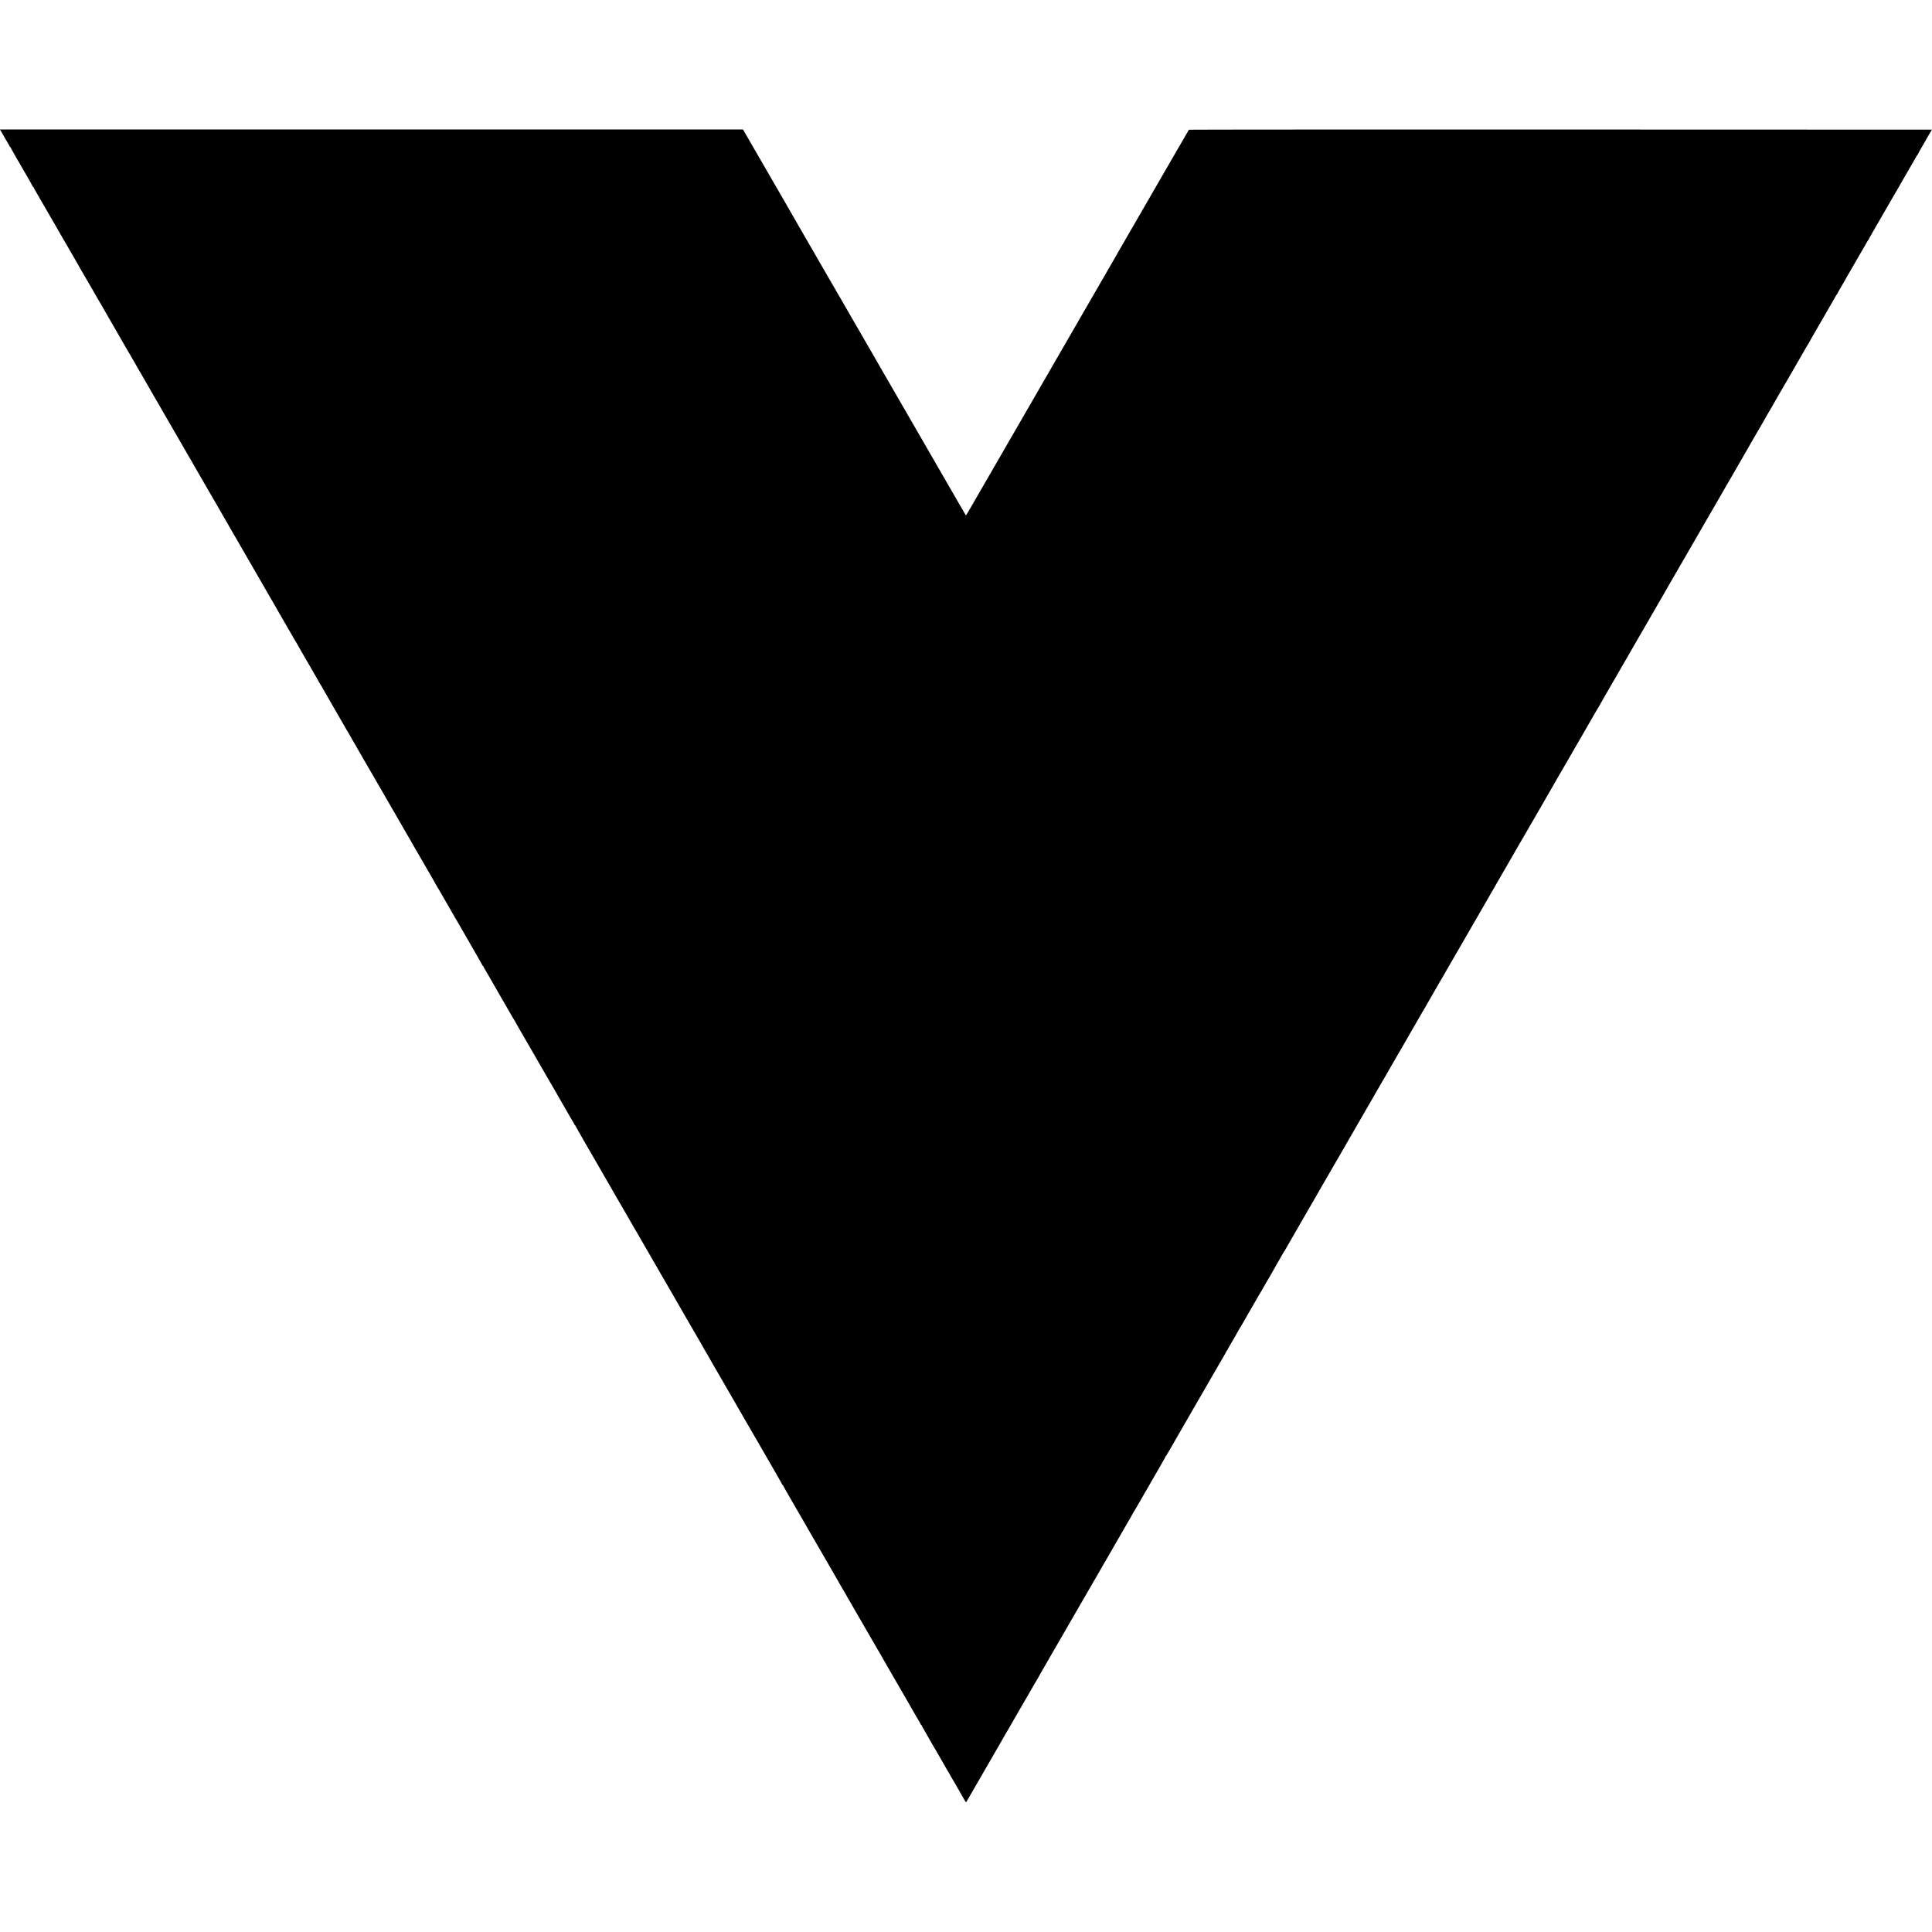
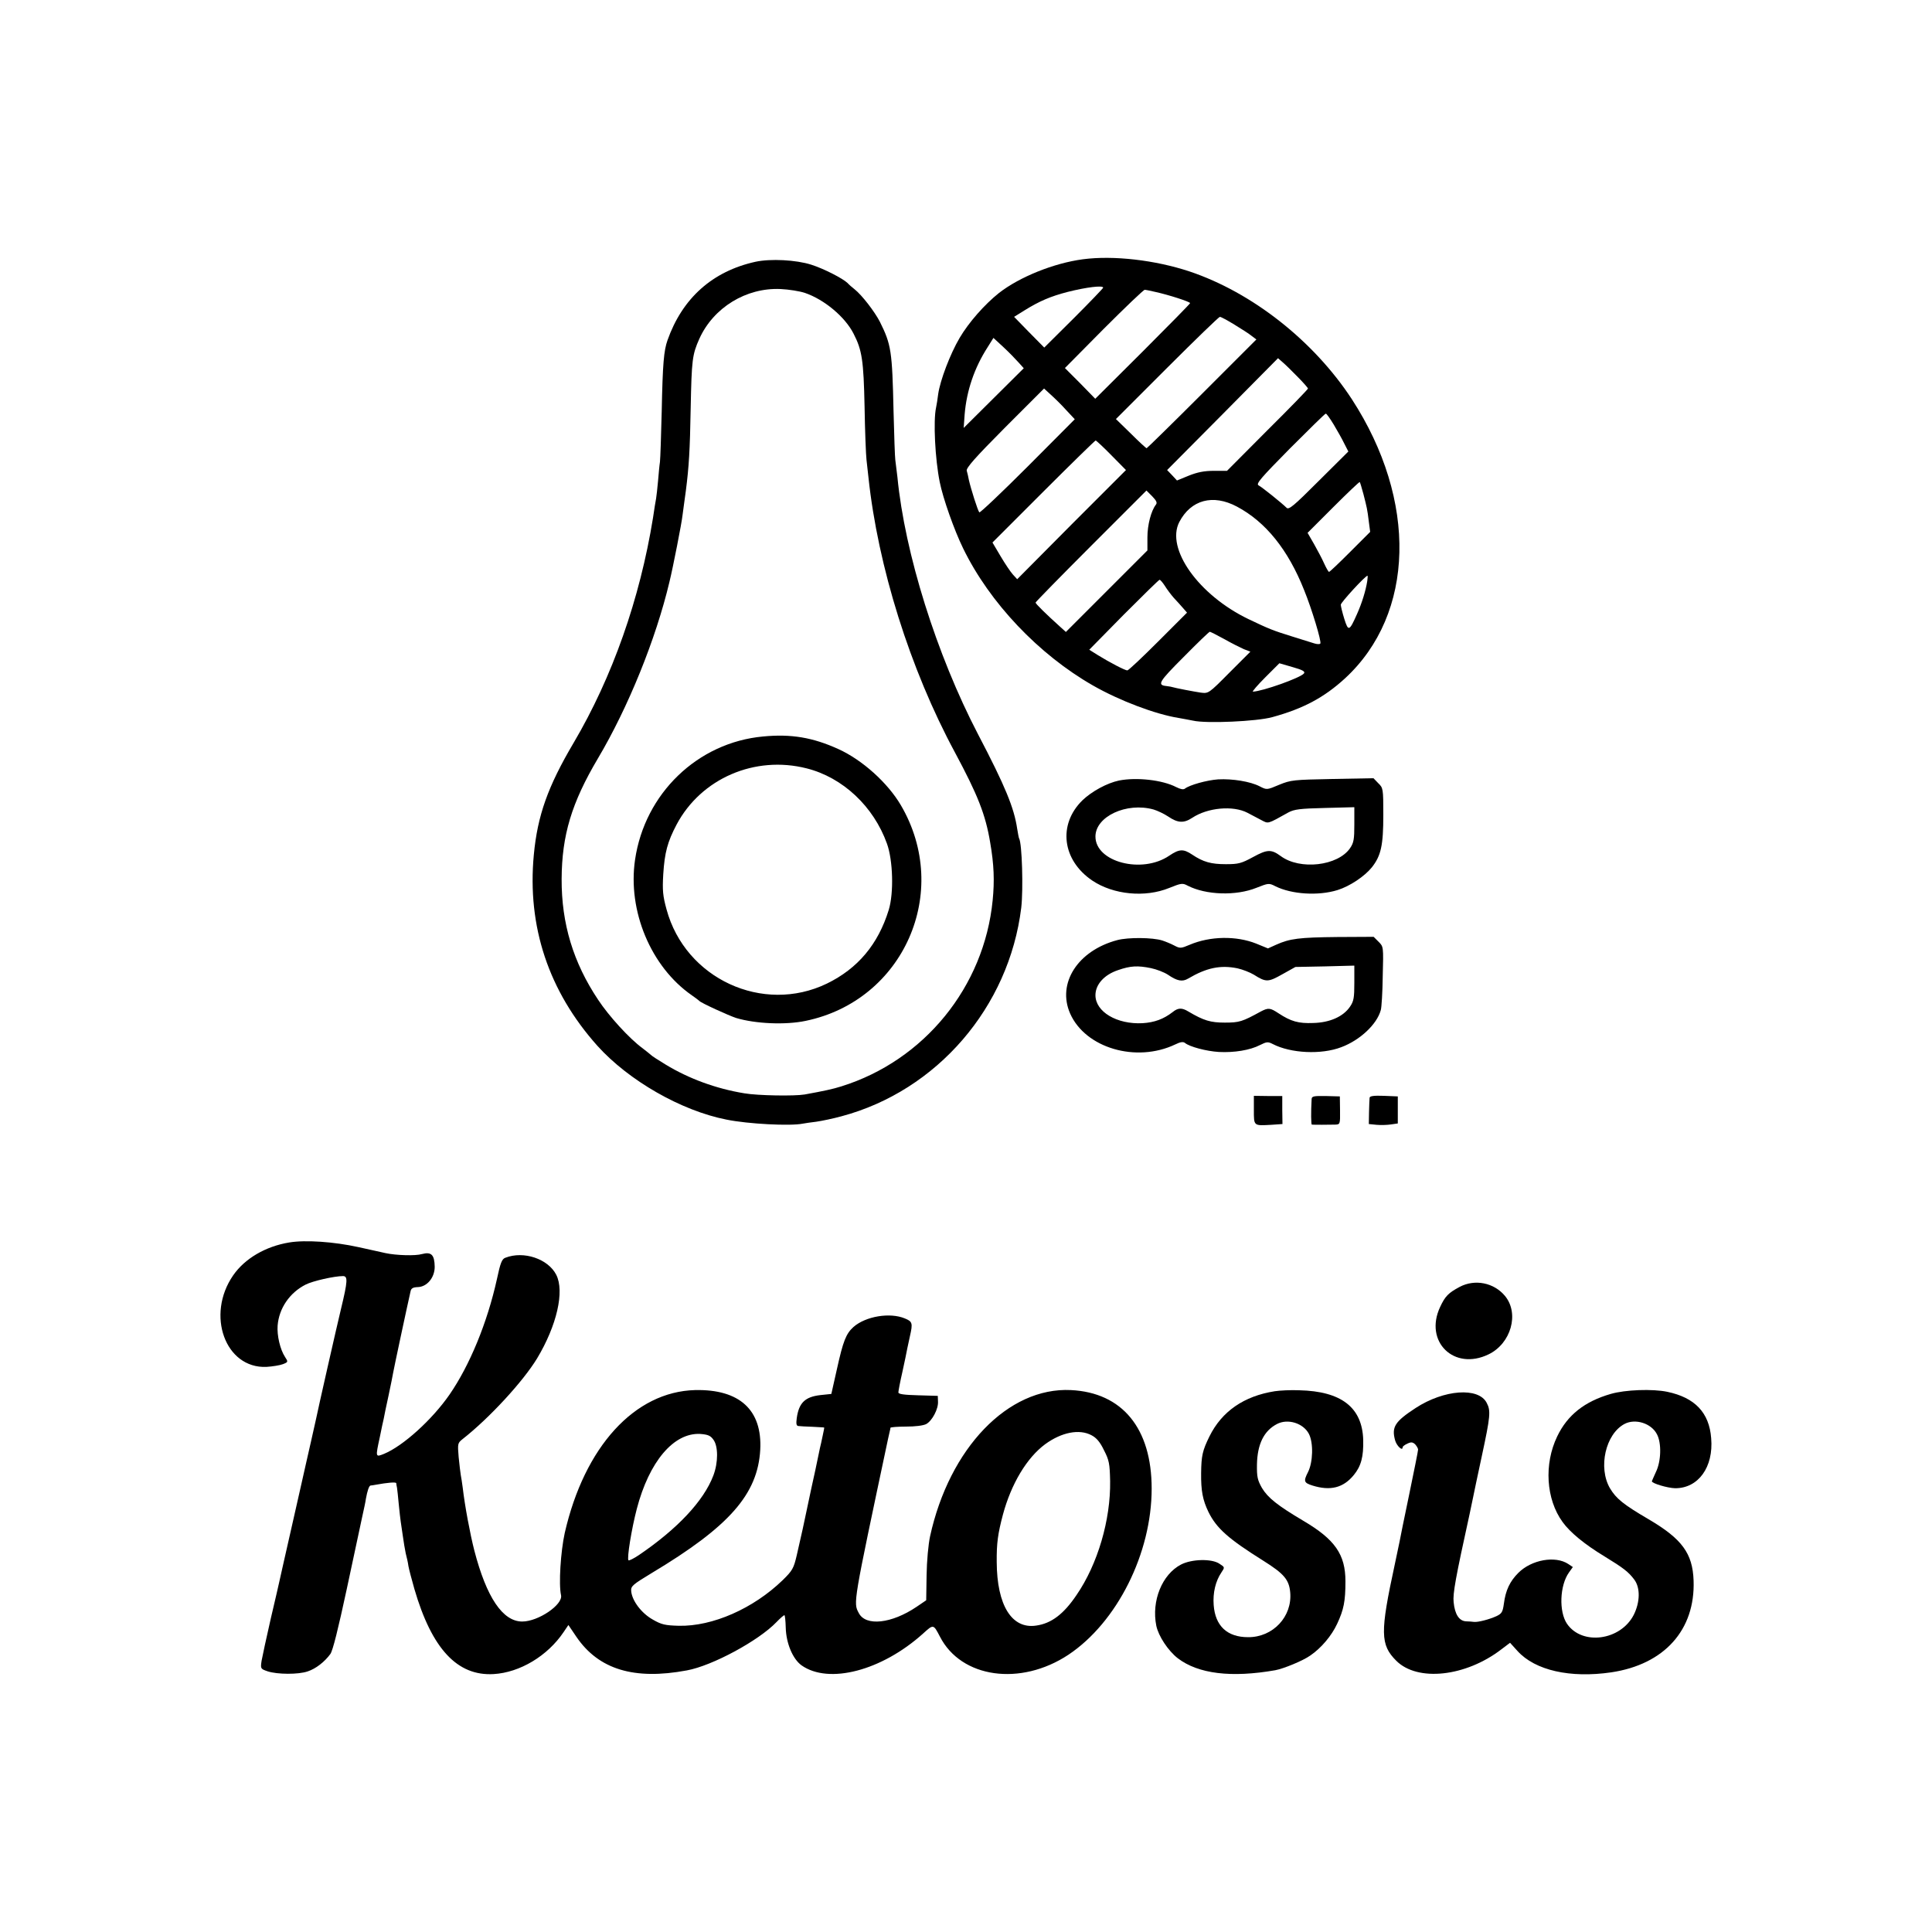
- <svg xmlns="http://www.w3.org/2000/svg" version="1.0" width="16pt" height="16pt" viewBox="0 0 16 16" preserveAspectRatio="xMidYMid meet">
-   <g transform="translate(0,16) scale(0.00032,-0.00032)" fill="#000000" stroke="none">
-     <path d="M18 46618 c45 -75 122 -207 122 -211 0 -2 25 -45 55 -95 30 -50 55 -96 55 -102 0 -5 5 -10 10 -10 6 0 10 -4 10 -9 0 -5 73 -135 161 -288 89 -153 173 -298 187 -323 14 -25 32 -57 41 -72 88 -149 187 -324 189 -335 2 -7 8 -13 13 -13 5 0 9 -4 9 -10 0 -5 46 -89 103 -187 175 -302 490 -846 507 -876 8 -16 20 -36 25 -45 28 -46 290 -498 339 -585 13 -23 74 -129 136 -236 61 -107 123 -215 137 -240 14 -25 29 -50 33 -56 5 -5 23 -37 40 -70 18 -33 38 -67 44 -75 11 -16 21 -33 63 -109 14 -25 29 -50 33 -56 4 -5 21 -35 38 -65 55 -100 261 -455 269 -465 4 -5 14 -21 20 -35 15 -29 41 -75 103 -180 24 -41 52 -88 60 -105 9 -16 57 -100 107 -185 112 -193 362 -626 380 -660 8 -14 23 -38 33 -55 11 -16 23 -37 27 -45 4 -8 26 -46 48 -85 23 -38 53 -90 67 -115 46 -81 64 -113 178 -310 62 -107 121 -210 132 -227 37 -67 56 -99 85 -148 16 -27 32 -57 36 -65 4 -8 15 -27 25 -42 9 -15 53 -89 96 -165 44 -76 177 -307 296 -513 120 -206 268 -463 330 -570 131 -227 117 -203 200 -348 36 -62 73 -125 82 -140 10 -15 21 -34 25 -42 4 -8 20 -37 36 -65 17 -27 38 -65 48 -82 49 -85 64 -111 87 -153 13 -25 28 -49 32 -55 4 -5 78 -134 165 -285 87 -151 166 -288 176 -305 10 -16 26 -43 35 -59 9 -17 125 -217 257 -445 132 -229 253 -441 270 -471 17 -30 45 -79 64 -108 18 -29 33 -54 33 -57 0 -2 20 -37 44 -77 24 -40 123 -212 221 -383 97 -170 190 -330 205 -355 16 -25 39 -65 53 -90 13 -25 81 -144 152 -265 70 -121 137 -238 150 -260 12 -22 37 -65 55 -95 18 -30 43 -73 55 -95 12 -22 48 -85 80 -140 77 -132 163 -280 190 -330 13 -22 71 -123 130 -225 59 -102 116 -199 126 -217 10 -17 29 -50 43 -72 15 -22 26 -43 26 -45 0 -2 27 -50 60 -106 33 -56 60 -103 60 -105 0 -2 55 -98 90 -155 8 -14 182 -316 239 -414 13 -22 45 -79 72 -124 27 -46 49 -86 49 -89 0 -2 14 -24 30 -48 16 -24 30 -46 30 -49 0 -5 74 -135 100 -176 5 -8 24 -42 43 -75 50 -88 58 -101 262 -455 104 -179 199 -345 213 -370 14 -25 28 -49 32 -55 4 -5 17 -26 28 -45 10 -19 62 -109 114 -200 114 -197 133 -230 170 -295 16 -27 33 -57 38 -65 17 -28 96 -165 103 -180 4 -8 16 -28 26 -45 10 -16 77 -131 148 -255 72 -124 181 -313 243 -420 62 -107 121 -209 131 -227 35 -62 323 -560 392 -678 38 -66 83 -145 100 -175 16 -30 33 -59 37 -65 4 -5 17 -27 29 -47 34 -61 56 -100 90 -156 17 -29 31 -55 31 -57 0 -2 17 -32 39 -67 21 -35 134 -229 251 -433 117 -203 235 -407 261 -451 27 -45 49 -85 49 -88 0 -4 8 -19 19 -34 15 -21 200 -341 309 -533 10 -19 33 -58 51 -87 17 -29 31 -54 31 -56 0 -2 25 -44 55 -94 30 -50 55 -95 55 -98 0 -4 6 -15 14 -23 7 -9 27 -41 43 -71 17 -30 170 -297 342 -594 171 -296 311 -542 311 -547 0 -5 5 -9 10 -9 6 0 10 -4 10 -10 0 -5 22 -47 49 -92 27 -46 58 -99 68 -118 24 -43 81 -140 93 -160 5 -8 66 -114 135 -235 69 -121 130 -227 135 -235 12 -21 259 -447 283 -490 10 -19 28 -47 38 -62 11 -14 19 -29 19 -32 0 -3 37 -69 83 -148 99 -170 305 -526 337 -583 13 -22 31 -53 41 -70 11 -16 22 -37 26 -45 7 -14 82 -146 103 -180 14 -24 181 -311 205 -355 13 -22 46 -80 75 -130 29 -49 64 -110 78 -135 14 -25 51 -88 82 -140 31 -52 59 -102 63 -110 4 -8 18 -33 31 -55 205 -353 284 -489 309 -535 17 -30 45 -78 62 -106 18 -28 36 -60 39 -72 4 -12 12 -22 17 -22 5 0 9 -4 9 -10 0 -5 109 -197 241 -427 133 -230 250 -431 259 -448 51 -90 222 -385 280 -485 37 -63 78 -135 92 -160 14 -25 67 -117 118 -205 51 -88 101 -175 111 -193 34 -58 55 -95 149 -257 51 -88 101 -173 110 -190 9 -16 76 -131 147 -255 72 -124 140 -241 151 -260 61 -108 281 -489 355 -615 38 -66 77 -133 87 -150 35 -63 91 -161 100 -175 14 -23 99 -169 128 -220 54 -97 135 -235 142 -245 4 -5 20 -32 35 -60 26 -48 238 -416 276 -480 10 -16 26 -46 37 -65 30 -53 382 -661 403 -695 10 -16 22 -37 26 -45 4 -8 26 -48 50 -88 24 -41 43 -75 43 -77 0 -2 22 -40 50 -85 27 -45 50 -84 50 -86 0 -3 38 -69 83 -147 84 -142 302 -520 340 -587 10 -19 34 -60 52 -90 18 -30 44 -75 57 -100 14 -25 45 -79 70 -120 25 -41 56 -96 70 -121 14 -25 77 -133 138 -240 62 -107 122 -210 132 -229 25 -43 310 -535 337 -581 11 -19 26 -45 34 -59 17 -32 238 -414 266 -460 11 -19 24 -41 28 -49 3 -7 75 -133 160 -278 84 -146 153 -269 153 -274 0 -5 5 -9 10 -9 6 0 10 -4 10 -10 0 -5 82 -150 181 -322 182 -314 201 -346 240 -415 12 -21 80 -139 152 -263 71 -124 141 -245 155 -270 14 -25 28 -49 32 -55 6 -8 145 -248 220 -380 37 -66 209 -362 229 -395 11 -19 24 -42 28 -49 4 -8 67 -118 140 -243 73 -125 133 -230 133 -233 0 -2 15 -28 33 -57 19 -29 47 -78 64 -108 17 -30 53 -93 79 -139 53 -90 82 -141 157 -272 82 -142 115 -199 381 -659 142 -245 268 -463 281 -485 12 -22 71 -125 132 -230 60 -104 172 -298 248 -430 76 -132 146 -253 156 -270 11 -16 22 -36 26 -44 3 -8 30 -54 60 -103 29 -49 53 -91 53 -93 0 -3 18 -34 40 -70 22 -36 40 -67 40 -69 0 -2 37 -66 81 -142 45 -77 98 -168 119 -204 20 -36 47 -81 58 -100 12 -19 27 -47 33 -62 6 -16 15 -28 20 -28 5 0 9 -4 9 -9 0 -6 63 -118 140 -251 77 -133 140 -243 140 -245 0 -2 18 -33 41 -70 22 -37 49 -83 60 -101 10 -19 29 -51 40 -71 25 -45 109 -189 126 -218 7 -11 17 -29 22 -40 6 -11 22 -38 35 -60 14 -22 37 -62 52 -90 14 -27 35 -62 45 -77 11 -14 19 -29 19 -32 0 -3 18 -35 40 -71 22 -36 40 -67 40 -69 0 -2 19 -35 42 -72 23 -38 55 -94 72 -124 26 -47 139 -244 171 -298 6 -9 21 -36 34 -60 28 -48 37 -51 51 -19 6 12 19 36 29 52 10 17 27 46 38 65 11 19 104 181 208 360 103 179 199 345 213 370 14 25 42 74 64 109 21 34 38 65 38 67 0 2 18 33 40 69 22 36 40 67 40 69 0 3 177 310 199 346 16 26 136 234 140 244 2 5 25 44 52 88 27 44 49 81 49 84 0 2 18 34 40 70 22 36 40 67 40 69 0 2 20 36 43 77 35 58 169 289 297 513 9 17 50 86 90 155 40 69 86 150 103 180 16 30 35 62 41 70 6 8 16 24 22 35 35 64 72 129 167 293 59 100 116 199 127 220 11 20 30 53 41 72 43 72 1070 1850 1121 1940 14 25 65 113 113 195 48 83 96 166 107 185 10 19 28 50 38 68 11 18 73 124 137 235 64 111 175 303 246 427 71 124 173 299 225 390 52 91 116 202 143 248 27 45 49 85 49 89 0 4 6 14 14 22 7 9 28 43 46 76 26 47 251 436 378 655 11 19 29 51 40 70 11 19 101 176 201 348 99 172 181 317 181 323 0 5 5 9 10 9 6 0 10 5 10 11 0 6 8 23 18 37 11 15 32 52 49 82 16 30 130 228 253 440 122 212 234 405 248 430 13 25 39 70 57 100 39 65 69 117 130 225 25 44 50 87 55 95 12 19 78 134 220 380 61 107 129 224 150 260 161 277 222 382 246 425 15 28 47 83 71 123 24 41 43 78 43 83 0 5 4 9 8 9 4 0 13 12 19 28 7 15 23 45 36 67 66 110 277 478 277 483 0 3 6 13 14 21 7 9 27 41 43 71 17 30 45 80 63 110 34 57 375 649 394 685 6 11 16 27 22 35 6 8 26 42 44 75 18 33 41 74 51 90 10 17 24 41 32 55 54 97 72 128 88 152 11 14 19 28 19 30 0 3 79 141 175 308 96 167 175 305 175 308 0 3 6 13 14 21 7 9 26 39 41 66 33 60 276 483 338 587 24 40 46 80 50 88 4 8 13 24 20 35 14 23 95 163 125 215 11 19 52 91 92 160 40 69 80 139 90 155 9 17 103 179 207 360 105 182 200 346 211 365 103 181 463 802 489 845 7 11 15 27 19 35 4 8 29 51 55 95 64 110 828 1433 848 1470 9 17 24 41 33 55 9 14 29 48 45 77 15 28 52 93 82 145 30 51 62 107 71 123 17 30 231 398 400 690 51 88 103 179 115 202 12 23 26 48 32 55 6 7 24 38 40 68 17 30 61 107 98 170 37 63 84 144 103 180 19 36 41 72 48 81 8 8 14 18 14 21 0 4 27 51 59 106 32 55 72 124 89 154 16 29 71 125 122 213 51 88 104 180 118 205 13 25 28 50 32 55 4 6 17 26 28 45 11 19 45 80 77 135 31 55 66 116 77 135 11 19 88 152 171 295 401 694 620 1072 650 1125 11 19 87 152 170 295 83 143 158 273 166 288 9 16 21 36 26 45 6 9 31 52 55 96 25 43 54 94 66 115 11 20 95 164 186 321 91 157 173 299 182 315 9 17 26 46 37 65 12 19 66 114 121 210 56 96 108 186 117 200 8 14 24 40 34 59 24 45 383 664 412 713 5 9 17 29 26 45 15 28 120 210 241 419 36 61 68 117 72 125 4 8 12 23 19 34 35 57 245 420 262 453 11 20 35 61 53 90 17 29 32 54 32 56 0 3 28 51 62 108 33 57 70 119 80 138 10 19 23 42 28 50 5 8 32 53 59 100 27 47 149 258 271 470 122 212 234 405 248 430 30 53 62 108 80 135 6 11 15 27 19 35 4 8 85 150 181 315 96 165 187 323 202 350 31 56 116 202 130 225 5 8 25 42 43 75 19 33 92 159 162 280 149 257 157 271 202 350 19 33 38 67 43 75 9 14 228 392 275 475 12 22 55 96 95 165 40 69 80 139 90 155 24 42 202 350 221 383 9 15 27 47 41 72 14 25 75 131 136 236 61 106 121 210 134 232 99 172 271 470 279 482 5 8 23 40 40 70 18 30 81 141 142 245 60 105 121 210 135 235 14 25 71 124 127 220 56 96 143 247 194 335 51 88 96 167 102 175 14 24 180 311 204 355 23 43 340 590 356 615 5 8 50 87 101 175 171 301 517 898 582 1008 25 43 46 81 46 83 0 2 12 23 27 47 14 23 40 67 56 97 16 30 35 62 42 70 7 8 15 22 18 30 4 8 20 38 37 65 16 28 33 57 37 65 6 12 111 196 143 250 5 8 55 95 112 193 57 98 113 195 126 215 12 20 27 46 32 57 6 11 14 27 20 35 5 8 76 130 156 270 80 140 165 287 187 325 23 39 52 90 66 115 13 25 30 52 37 61 8 8 14 18 14 21 0 4 41 77 92 165 50 87 175 302 276 478 101 176 208 360 236 408 28 49 67 117 86 152 19 35 41 70 48 77 6 6 12 15 12 19 0 7 124 224 167 291 12 21 23 40 23 42 0 2 21 40 46 83 26 43 55 92 64 109 54 95 327 568 354 614 19 30 45 75 59 100 71 128 82 145 89 148 4 2 8 8 8 13 0 5 42 82 94 172 311 538 496 858 518 897 14 25 40 70 58 100 18 30 42 71 53 90 10 19 79 139 152 265 73 127 142 246 153 265 10 19 43 76 72 125 29 50 63 108 75 130 65 116 80 140 87 143 4 2 8 8 8 12 0 8 114 212 140 250 6 8 14 24 20 35 5 11 54 97 108 190 l100 170 -9611 3 c-5286 1 -9614 -1 -9618 -5 -5 -6 -419 -719 -619 -1068 -89 -155 -267 -463 -323 -560 -38 -66 -81 -140 -95 -165 -31 -56 -263 -457 -526 -910 -110 -190 -224 -388 -254 -440 -29 -52 -61 -109 -71 -125 -23 -39 -243 -420 -268 -465 -11 -19 -204 -352 -428 -740 -224 -388 -477 -826 -563 -975 -85 -148 -185 -322 -222 -385 -37 -63 -120 -207 -185 -320 -65 -113 -177 -306 -248 -430 -72 -124 -172 -297 -222 -385 -51 -88 -142 -245 -202 -350 -131 -226 -247 -427 -408 -705 -65 -113 -249 -432 -410 -710 -160 -278 -388 -673 -506 -877 -118 -205 -216 -373 -219 -373 -3 0 -52 82 -109 183 -58 100 -144 250 -192 332 -95 164 -402 696 -647 1120 -85 149 -228 396 -317 550 -212 365 -982 1700 -1008 1745 -10 19 -43 76 -72 125 -29 50 -64 110 -77 135 -14 25 -63 110 -110 190 -47 80 -96 165 -110 190 -14 25 -99 171 -188 325 -89 154 -174 300 -188 325 -13 25 -64 113 -112 195 -48 83 -140 242 -205 355 -65 113 -183 317 -263 454 -79 137 -152 264 -163 282 -50 89 -335 583 -354 614 -12 19 -34 58 -50 85 -15 28 -129 226 -253 440 -124 215 -235 408 -247 430 -12 22 -69 121 -127 220 -58 99 -226 389 -373 645 -148 256 -324 561 -392 678 -67 117 -134 232 -147 255 -13 23 -33 59 -46 80 l-22 37 -9615 0 -9615 0 20 -32z" />
+ <svg xmlns="http://www.w3.org/2000/svg" version="1.0" width="1000pt" height="1000pt" viewBox="0 0 1000 1000" preserveAspectRatio="xMidYMid meet">
+   <g transform="translate(0,1000) scale(0.1,-0.1)" fill="#000000" stroke="none">
+     <path d="M5605 8658 c-151 -20 -329 -92 -435 -175 -74 -59 -156 -152 -203 -232 -49 -83 -101 -220 -111 -291 -3 -25 -8 -56 -11 -70 -15 -68 -5 -266 19 -385 17 -85 75 -249 121 -343 137 -282 392 -550 672 -710 138 -79 324 -149 443 -168 19 -3 53 -10 75 -14 69 -16 331 -4 410 18 161 44 269 102 377 201 362 334 376 920 35 1445 -197 301 -515 552 -840 661 -178 59 -394 84 -552 63z m105 -147 c0 -3 -69 -75 -152 -158 l-153 -152 -78 79 -78 80 53 33 c77 48 135 73 224 96 99 25 184 35 184 22z m270 -22 c69 -15 180 -51 180 -58 0 -3 -111 -116 -245 -250 l-246 -245 -78 80 -79 79 201 203 c111 111 206 202 212 202 5 0 30 -5 55 -11z m409 -169 c36 -22 77 -48 90 -59 l24 -18 -282 -282 c-154 -154 -284 -281 -286 -281 -3 0 -40 34 -82 76 l-77 75 265 265 c145 145 268 264 273 264 6 0 39 -18 75 -40z m-1117 -196 l27 -30 -156 -155 -155 -154 5 70 c10 122 50 241 119 348 l30 48 52 -48 c28 -26 63 -62 78 -79z m1444 -74 c30 -30 54 -58 54 -61 0 -4 -94 -101 -210 -216 l-209 -210 -68 0 c-50 0 -85 -7 -130 -25 l-61 -25 -25 27 -26 27 287 289 287 290 24 -21 c13 -11 48 -45 77 -75z m-1197 -173 l44 -47 -244 -245 c-134 -134 -247 -241 -250 -237 -8 8 -44 123 -54 167 -3 17 -8 38 -11 48 -5 14 43 68 197 223 l203 203 35 -32 c20 -18 56 -53 80 -80z m1384 -74 c19 -32 44 -76 55 -99 l21 -41 -153 -152 c-131 -131 -155 -151 -167 -139 -23 23 -126 106 -145 116 -14 8 12 38 162 190 99 99 182 181 186 181 4 1 22 -25 41 -56z m-1151 -159 l76 -77 -282 -282 -281 -283 -22 24 c-12 13 -41 56 -64 95 l-42 71 264 264 c145 145 267 264 270 264 3 0 40 -34 81 -76z m1305 -201 c18 -71 20 -77 28 -143 l7 -53 -103 -103 c-57 -57 -106 -104 -110 -104 -3 0 -14 19 -25 43 -10 23 -34 68 -52 100 l-34 59 133 133 c74 74 135 132 137 130 2 -2 10 -29 19 -62z m-1074 -55 c-25 -32 -44 -105 -44 -169 l0 -68 -211 -211 -211 -211 -31 28 c-69 62 -126 118 -126 124 0 3 129 135 287 293 l287 287 30 -30 c21 -22 27 -33 19 -43z m419 -10 c149 -79 265 -223 348 -432 40 -98 91 -267 84 -277 -2 -4 -17 -4 -32 1 -15 5 -65 20 -112 35 -103 32 -120 39 -229 91 -257 124 -428 364 -357 502 60 115 174 146 298 80z m675 -385 c-8 -51 -28 -115 -53 -171 -40 -90 -45 -92 -66 -25 -10 32 -18 65 -18 73 0 12 127 150 138 150 2 0 1 -12 -1 -27z m-1048 -25 c11 -18 32 -46 47 -63 15 -16 37 -40 48 -53 l20 -23 -149 -149 c-83 -83 -154 -150 -160 -150 -12 0 -91 41 -154 80 l-43 27 178 181 c99 99 182 181 186 181 3 1 16 -14 27 -31z m308 -276 c37 -21 83 -44 101 -52 l34 -13 -109 -109 c-107 -108 -108 -108 -148 -103 -33 5 -125 22 -157 31 -5 1 -14 2 -20 3 -50 5 -41 21 88 150 71 72 132 131 136 131 3 0 37 -17 75 -38z m412 -178 c-19 -23 -214 -92 -264 -94 -5 0 23 33 64 74 l73 73 69 -20 c53 -15 66 -23 58 -33z" />
+     <path d="M3910 8645 c-222 -49 -378 -188 -455 -406 -19 -54 -25 -119 -30 -369 -3 -124 -7 -241 -9 -260 -3 -19 -7 -64 -10 -100 -3 -36 -8 -76 -10 -90 -3 -14 -10 -59 -16 -100 -68 -420 -210 -824 -411 -1165 -133 -225 -187 -376 -206 -580 -35 -371 77 -706 329 -988 162 -180 434 -336 668 -382 113 -23 331 -34 395 -21 11 2 43 7 70 10 28 4 86 16 130 28 495 132 868 565 931 1080 11 96 4 333 -11 358 -2 3 -6 26 -10 50 -16 108 -61 219 -203 490 -214 411 -379 936 -417 1331 -4 35 -9 75 -11 89 -2 14 -6 126 -9 250 -7 315 -12 346 -71 465 -27 52 -92 137 -131 168 -13 10 -29 24 -36 32 -25 24 -122 74 -188 95 -78 25 -211 32 -289 15z m256 -161 c100 -34 208 -124 252 -211 44 -85 52 -139 57 -378 2 -127 7 -250 10 -275 3 -25 7 -65 10 -90 49 -462 215 -993 448 -1425 118 -220 158 -321 182 -465 20 -115 23 -199 13 -300 -44 -448 -354 -829 -783 -963 -44 -14 -91 -24 -190 -42 -53 -9 -242 -6 -312 6 -147 24 -288 76 -408 149 -38 23 -72 45 -75 49 -3 3 -23 19 -45 36 -67 49 -173 165 -229 250 -129 193 -190 395 -189 625 1 227 52 395 187 623 158 266 301 620 371 915 18 73 64 307 68 347 4 28 11 84 17 125 16 126 21 206 25 429 5 249 8 275 45 358 73 161 242 265 420 257 43 -2 99 -11 126 -20z" />
+     <path d="M3950 6188 c-339 -31 -613 -295 -663 -638 -39 -265 82 -554 293 -701 19 -13 37 -27 40 -30 8 -10 153 -76 190 -88 100 -30 255 -37 360 -15 507 105 756 667 493 1116 -68 116 -200 235 -324 291 -132 60 -244 79 -389 65z m225 -165 c187 -47 347 -197 416 -390 31 -86 36 -255 9 -343 -55 -178 -160 -303 -320 -381 -331 -160 -733 25 -830 384 -19 69 -22 98 -17 182 7 112 22 168 69 257 127 239 405 359 673 291z" />
+     <path d="M5792 5960 c-62 -13 -141 -56 -189 -102 -128 -125 -106 -310 51 -416 109 -73 273 -89 398 -38 62 25 69 26 95 12 95 -49 251 -54 357 -11 61 24 64 25 97 8 84 -42 222 -51 322 -20 64 20 140 71 178 118 47 60 59 113 59 271 0 136 -1 140 -26 164 l-25 26 -212 -4 c-202 -4 -215 -5 -276 -30 -64 -27 -64 -27 -101 -8 -48 25 -141 40 -215 36 -58 -4 -148 -29 -172 -48 -8 -6 -23 -3 -45 8 -71 37 -205 52 -296 34z m179 -150 c20 -6 54 -22 75 -36 50 -34 81 -36 125 -7 80 53 211 65 286 26 21 -11 53 -28 72 -38 37 -19 29 -22 140 40 30 16 60 20 189 23 l152 4 0 -90 c0 -76 -3 -94 -22 -122 -63 -92 -259 -115 -359 -41 -49 36 -70 35 -143 -5 -61 -33 -76 -37 -141 -37 -76 0 -117 11 -175 50 -45 30 -66 29 -118 -6 -141 -96 -382 -33 -382 99 0 104 161 179 301 140z" />
+     <path d="M5783 5134 c-204 -54 -313 -223 -244 -380 79 -179 342 -256 544 -160 26 13 41 15 50 8 24 -20 111 -43 176 -47 79 -4 161 9 213 36 34 17 41 18 66 5 93 -48 251 -56 355 -16 96 36 184 118 204 192 4 13 9 92 10 175 4 153 4 153 -21 178 l-26 26 -189 -1 c-196 -2 -245 -8 -316 -40 l-42 -19 -61 25 c-103 41 -238 39 -344 -6 -45 -19 -50 -20 -80 -4 -17 9 -46 21 -62 26 -50 16 -177 17 -233 2z m174 -145 c29 -6 68 -21 88 -34 48 -33 75 -38 105 -20 95 56 167 71 255 53 27 -6 65 -21 85 -33 63 -40 74 -39 147 2 l68 38 153 3 152 4 0 -89 c0 -77 -3 -95 -22 -123 -35 -52 -105 -83 -191 -85 -76 -3 -115 8 -179 50 -44 29 -53 30 -93 9 -95 -52 -110 -57 -185 -57 -74 0 -109 10 -190 58 -33 20 -53 19 -81 -4 -47 -36 -93 -53 -155 -57 -133 -7 -244 59 -244 145 0 55 45 106 118 130 63 22 101 24 169 10z" />
+     <path d="M6490 4255 c0 -84 -2 -82 90 -77 l58 4 -1 72 0 73 -73 0 -74 1 0 -73z" />
+     <path d="M6789 4312 c-4 -70 -3 -132 1 -133 7 -1 91 -1 121 0 25 1 26 2 25 74 l-1 72 -73 2 c-61 1 -72 -1 -73 -15z" />
+     <path d="M7089 4318 c-1 -7 -2 -41 -3 -75 l-1 -61 40 -4 c22 -2 56 -1 75 2 l35 5 0 70 0 70 -72 3 c-53 2 -73 -1 -74 -10z" />
+     <path d="M1497 3569 c-122 -20 -230 -83 -290 -170 -142 -205 -41 -483 172 -474 31 2 69 8 85 14 28 11 28 12 11 38 -25 38 -42 111 -38 162 7 89 62 170 145 212 37 19 149 44 193 44 26 0 25 -25 -10 -170 -18 -73 -124 -541 -129 -569 -3 -12 -14 -64 -26 -116 -12 -52 -23 -102 -25 -110 -2 -8 -33 -148 -70 -310 -37 -162 -68 -301 -70 -310 -2 -8 -21 -94 -44 -190 -22 -96 -43 -194 -47 -216 -6 -41 -6 -42 32 -55 50 -16 158 -17 207 0 42 14 87 49 117 90 13 19 40 128 85 337 36 170 72 338 80 374 8 36 17 77 19 93 7 39 16 67 24 68 4 0 16 2 27 4 60 11 105 15 106 8 0 -4 2 -15 4 -24 1 -9 6 -47 9 -85 4 -38 8 -78 10 -89 2 -11 7 -45 11 -75 4 -30 11 -71 15 -90 5 -19 12 -49 14 -66 3 -17 17 -70 31 -119 90 -309 222 -451 410 -440 136 8 279 94 362 217 l25 37 42 -62 c115 -168 298 -224 571 -173 132 24 372 154 464 250 19 20 38 36 41 36 3 0 6 -29 7 -65 2 -80 36 -162 82 -195 141 -99 414 -28 628 164 55 50 54 50 88 -15 110 -215 417 -258 665 -94 252 168 431 525 431 860 0 312 -152 497 -418 510 -325 16 -629 -300 -729 -757 -9 -42 -17 -128 -18 -202 l-2 -129 -50 -34 c-129 -87 -263 -102 -299 -32 -29 54 -30 45 151 899 3 14 7 32 9 40 2 8 4 17 4 20 1 3 37 6 80 6 48 0 89 5 105 13 31 17 64 79 61 118 l-1 28 -102 3 c-74 2 -102 6 -102 15 0 7 9 55 21 107 11 52 23 106 25 120 3 14 9 43 14 65 15 66 13 75 -27 91 -77 32 -202 11 -265 -44 -39 -35 -54 -73 -86 -218 l-29 -129 -57 -6 c-79 -9 -111 -40 -122 -119 -4 -29 -2 -40 8 -41 7 -1 40 -3 73 -4 33 -2 61 -3 61 -4 1 0 -3 -20 -8 -43 -5 -24 -11 -52 -14 -63 -2 -11 -13 -63 -24 -115 -12 -52 -30 -138 -41 -190 -21 -99 -26 -125 -55 -250 -16 -68 -22 -79 -73 -129 -152 -147 -363 -240 -538 -236 -70 2 -89 6 -134 32 -59 33 -108 98 -112 148 -2 25 7 33 108 94 400 240 547 407 560 637 11 206 -107 314 -337 309 -313 -8 -573 -293 -675 -740 -21 -96 -32 -265 -19 -322 10 -49 -118 -136 -201 -136 -101 0 -185 125 -248 368 -22 86 -49 230 -60 325 -3 25 -8 54 -10 65 -2 11 -7 53 -11 93 -6 70 -5 73 20 93 139 109 313 298 386 418 102 170 143 347 99 433 -42 82 -168 125 -263 88 -18 -6 -26 -26 -44 -111 -50 -226 -141 -446 -245 -597 -90 -130 -240 -266 -339 -307 -45 -18 -45 -19 -22 87 8 40 17 83 20 94 2 12 13 66 25 120 12 55 22 108 24 119 3 19 73 347 90 421 3 16 13 21 37 22 48 1 88 49 88 105 -1 62 -17 79 -66 66 -34 -10 -133 -7 -189 5 -11 3 -74 16 -140 31 -127 28 -275 38 -358 24z m4153 -998 c25 -13 44 -35 64 -77 27 -52 30 -70 32 -160 3 -200 -64 -430 -174 -590 -66 -98 -130 -147 -209 -158 -126 -19 -203 105 -204 329 -1 97 6 147 32 245 43 160 124 295 219 365 85 62 177 80 240 46z m-1958 -22 c26 -34 26 -119 0 -187 -50 -131 -185 -275 -385 -411 -27 -18 -51 -30 -54 -27 -9 9 16 163 43 266 64 245 191 395 328 388 39 -3 53 -8 68 -29z" />
+     <path d="M7555 3339 c-58 -31 -75 -48 -101 -104 -84 -179 72 -332 251 -245 116 56 160 211 85 302 -57 69 -156 89 -235 47z" />
+     <path d="M6598 2799 c-159 -25 -274 -104 -338 -234 -36 -73 -42 -100 -43 -190 -1 -91 8 -139 38 -201 42 -85 103 -139 285 -253 105 -66 132 -97 138 -162 12 -126 -89 -234 -218 -233 -108 0 -170 58 -178 166 -5 64 10 125 40 169 18 27 18 27 -10 45 -39 27 -143 25 -199 -4 -98 -51 -154 -188 -128 -317 11 -53 61 -129 111 -168 106 -81 277 -102 505 -62 43 8 143 49 181 76 57 39 110 102 139 164 34 73 43 116 43 220 0 139 -54 217 -219 314 -133 79 -182 118 -213 169 -23 41 -27 57 -26 122 2 105 36 174 103 209 56 30 137 5 166 -51 24 -47 21 -147 -5 -198 -24 -47 -21 -55 23 -69 93 -29 160 -12 214 54 38 46 51 95 49 182 -5 168 -113 252 -331 257 -44 2 -101 -1 -127 -5z" />
+     <path d="M8337 2785 c-135 -39 -224 -109 -277 -220 -69 -143 -58 -325 28 -443 38 -53 113 -115 217 -178 98 -60 124 -80 154 -120 32 -43 30 -117 -3 -183 -69 -133 -267 -159 -345 -46 -43 63 -38 199 10 266 l20 28 -24 16 c-67 44 -190 22 -258 -46 -44 -44 -66 -90 -75 -160 -6 -43 -11 -51 -38 -64 -37 -17 -95 -32 -116 -30 -8 1 -27 3 -42 3 -36 2 -58 37 -64 99 -5 44 10 126 83 458 8 39 17 80 19 91 2 12 22 105 44 208 44 205 47 234 25 275 -42 82 -221 69 -368 -27 -107 -70 -125 -98 -106 -167 8 -29 39 -58 39 -36 0 4 11 13 25 19 19 9 27 8 40 -4 8 -9 15 -21 15 -27 0 -7 -21 -111 -46 -232 -25 -121 -48 -231 -50 -245 -3 -14 -14 -67 -25 -119 -76 -351 -75 -414 8 -497 110 -110 359 -83 544 59 l45 34 39 -43 c91 -100 272 -141 485 -110 274 41 435 219 426 475 -5 141 -60 216 -234 318 -128 75 -167 106 -199 160 -62 107 -23 281 76 333 56 29 138 3 167 -53 25 -46 22 -141 -5 -196 -11 -25 -21 -46 -21 -48 0 -11 81 -35 120 -36 120 -1 200 109 187 259 -10 132 -84 210 -227 240 -76 16 -218 11 -293 -11z" />
  </g>
</svg>
